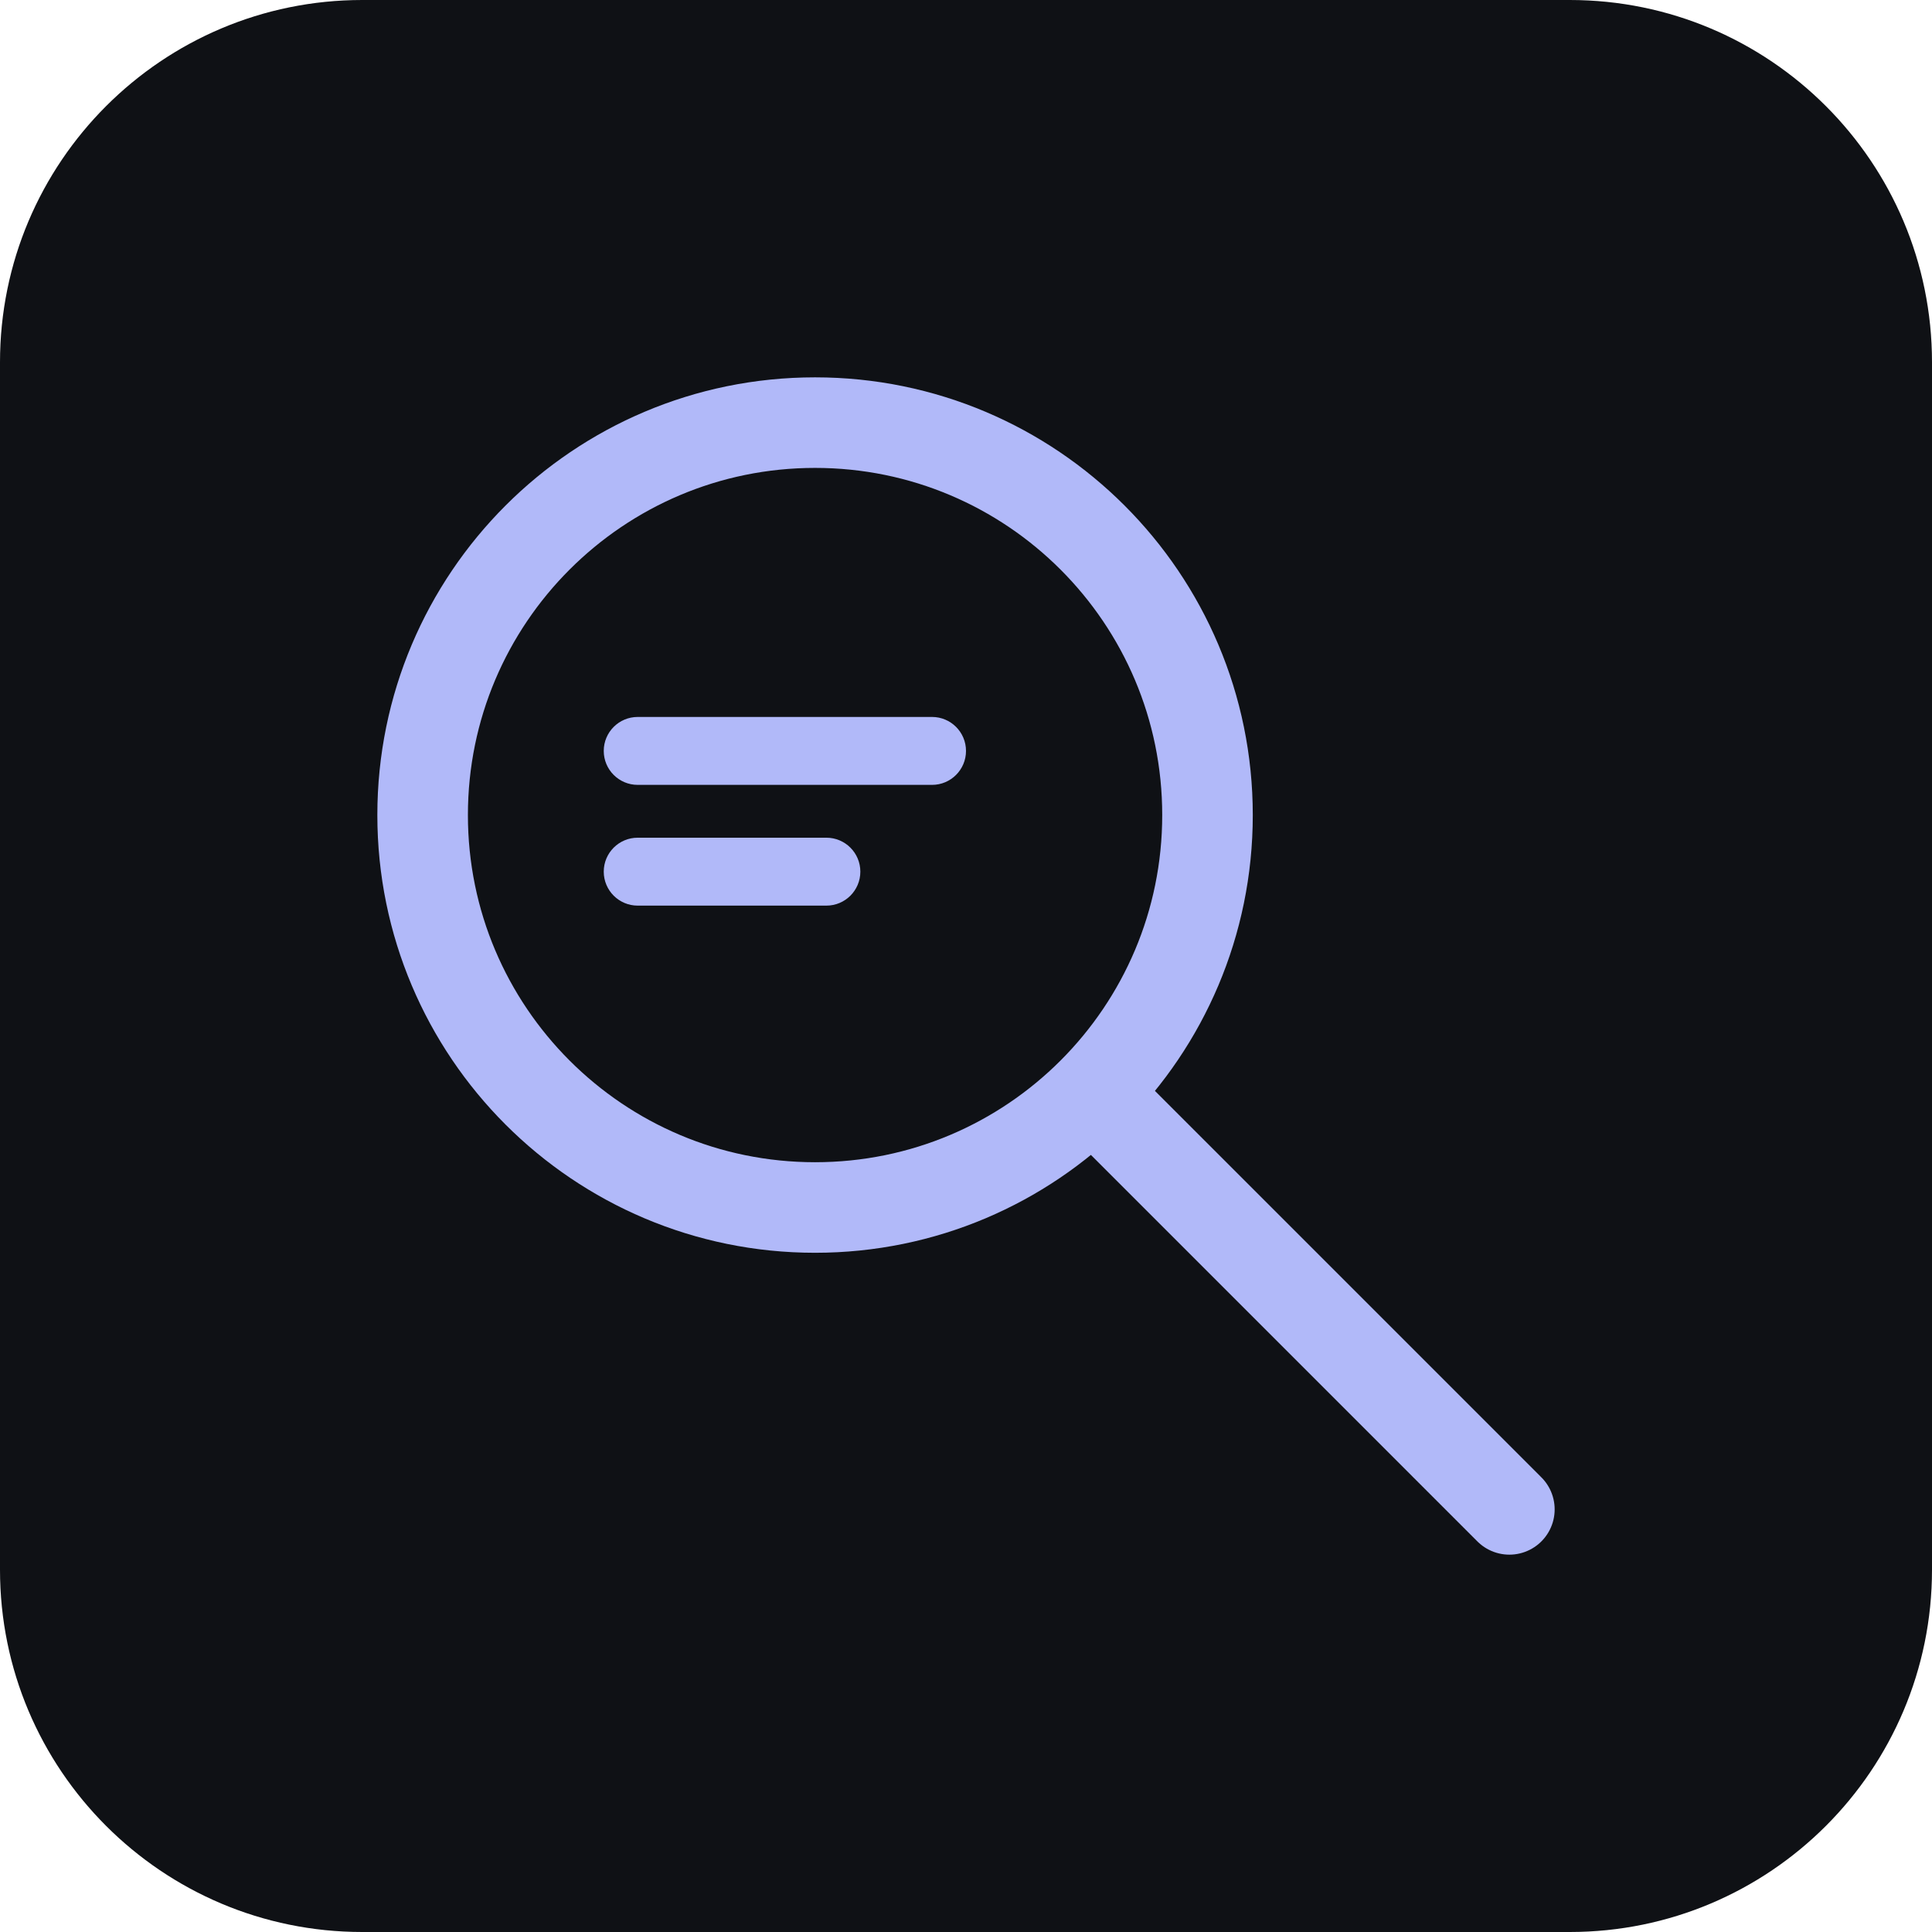
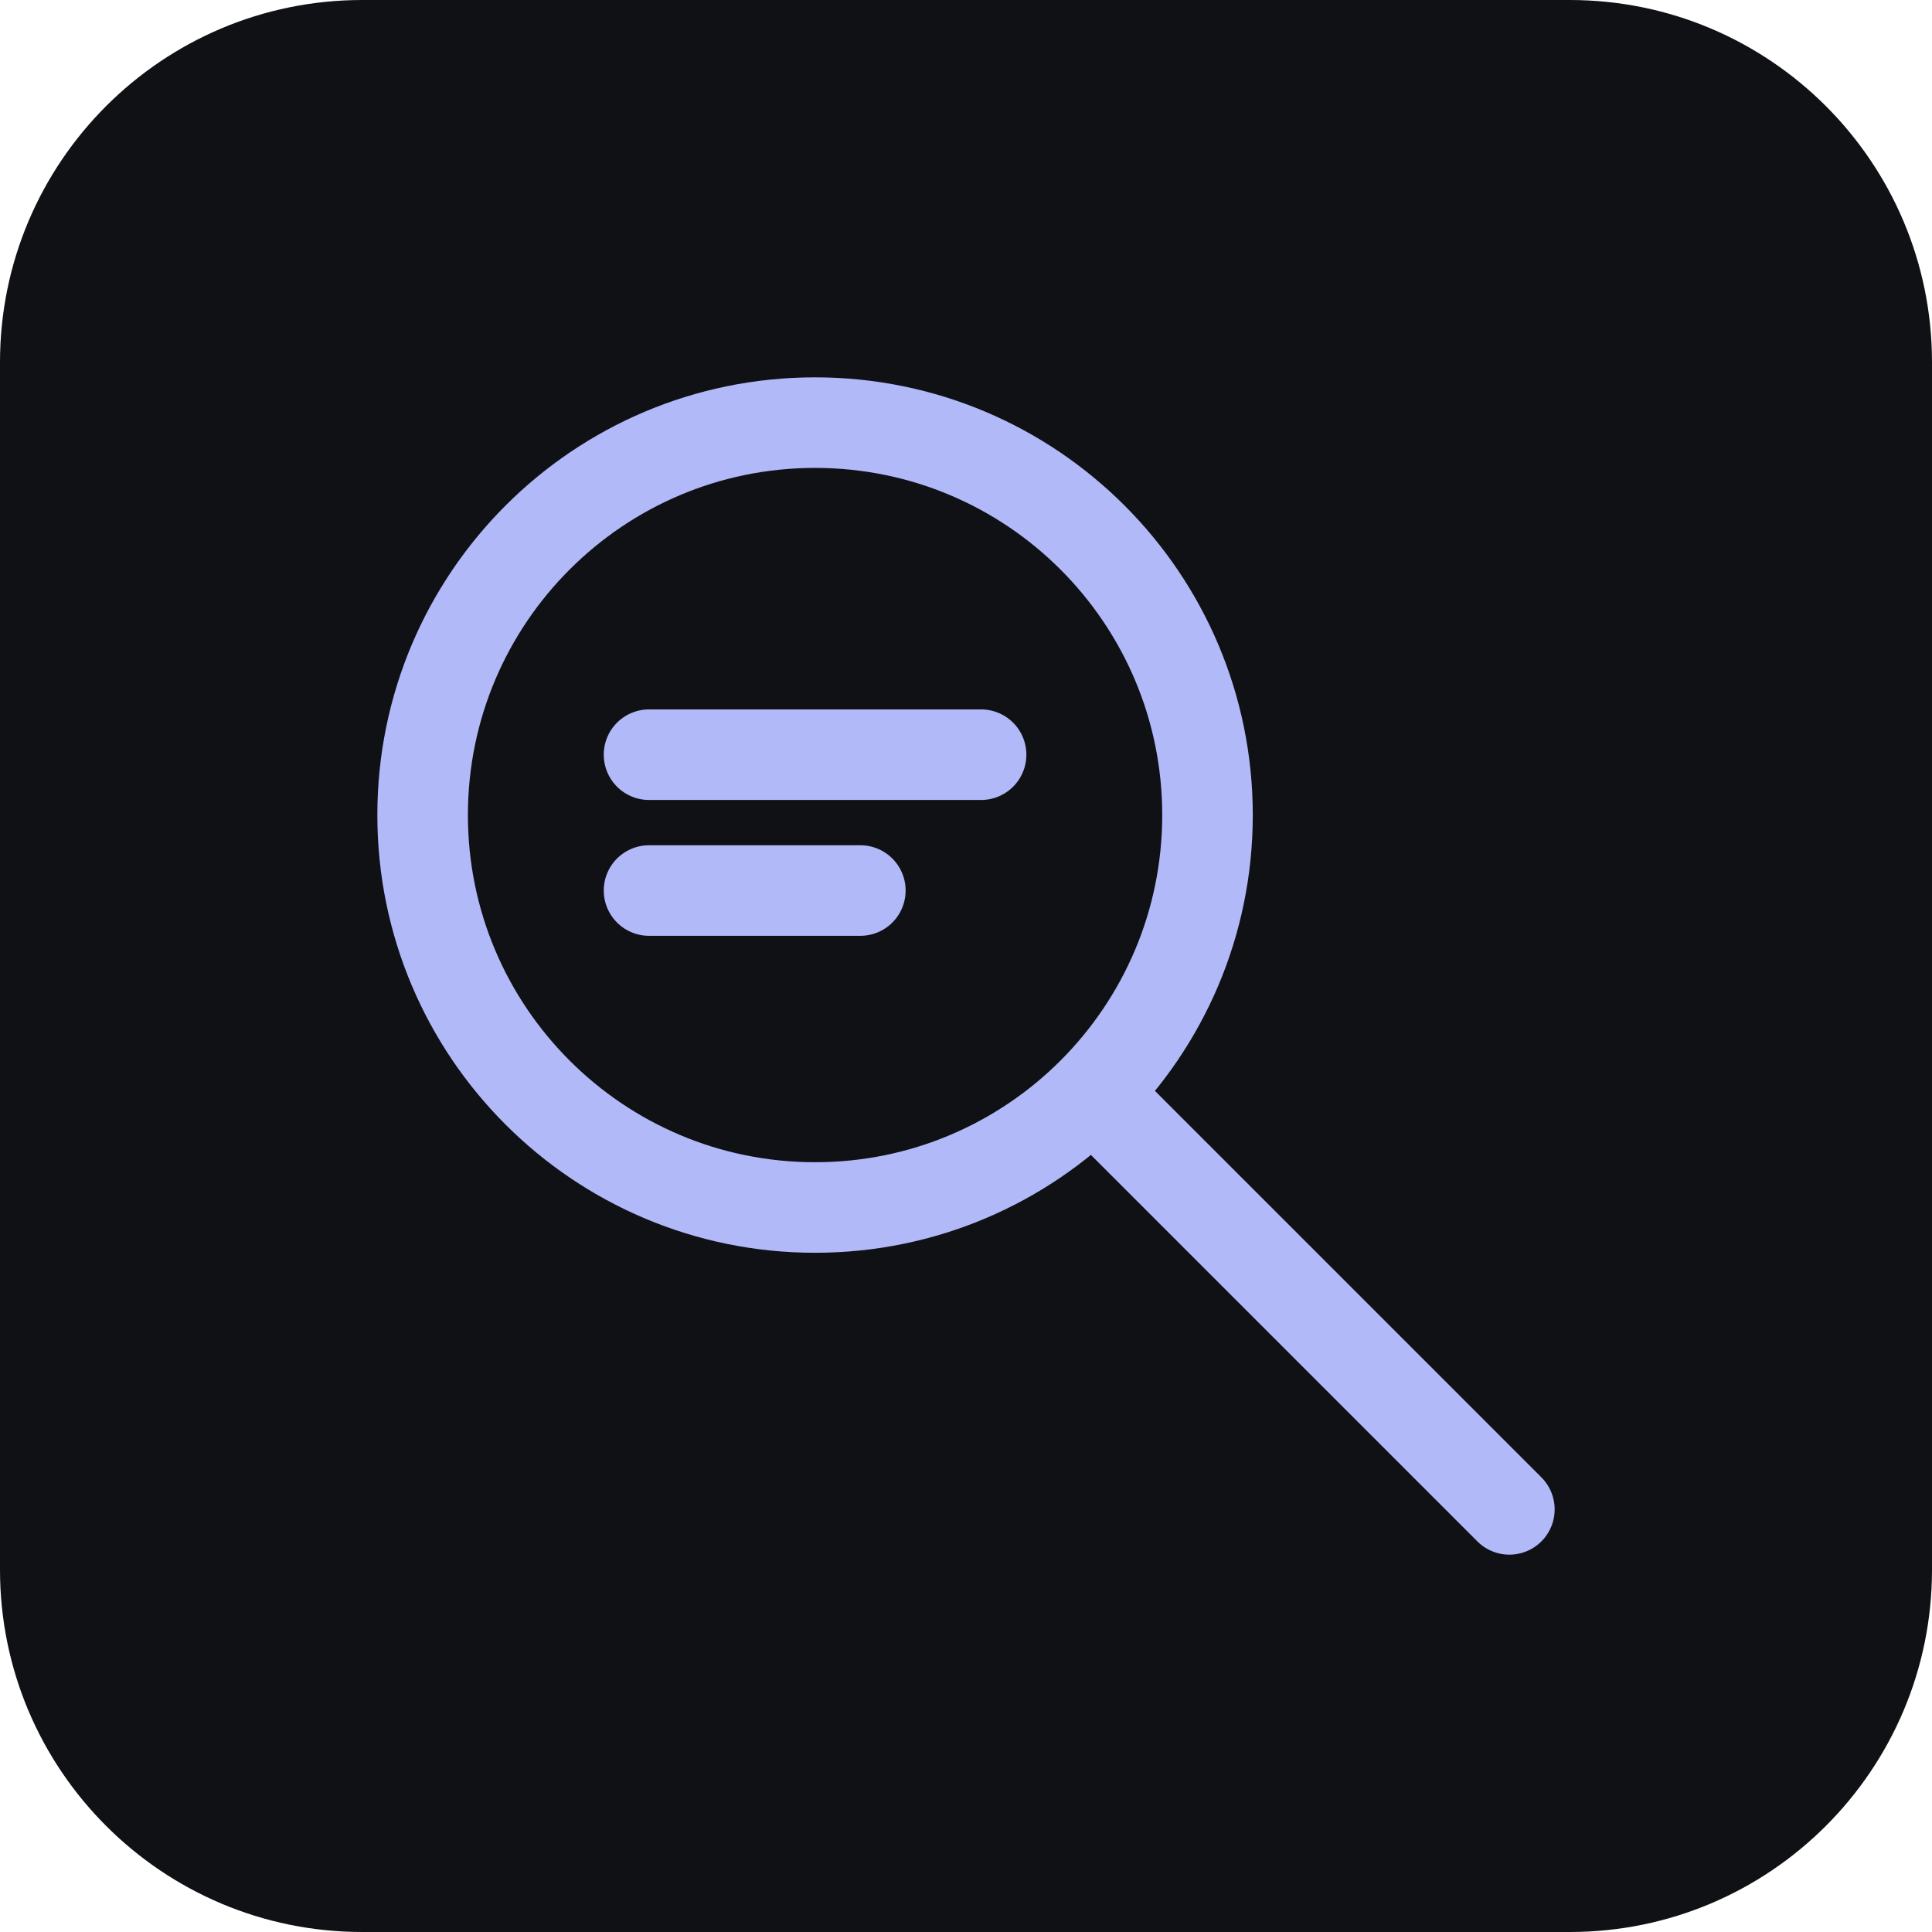
<svg xmlns="http://www.w3.org/2000/svg" width="512" height="512" viewBox="0 0 512 512">
  <rect width="512" height="512" rx="96" fill="#0f1115" />
  <g stroke="#b1b9f9" stroke-width="24" stroke-linecap="round" fill="none">
    <circle cx="216" cy="216" r="104" />
    <line x1="294" y1="294" x2="400" y2="400" />
-   </g>
-   <g fill="#b1b9f9">
-     <rect x="160" y="190" width="96" height="18" rx="9" />
-     <rect x="160" y="222" width="68" height="18" rx="9" />
+     <line x1="172" y1="200" x2="260" y2="200" />
+     <line x1="172" y1="236" x2="228" y2="236" />
  </g>
</svg>
